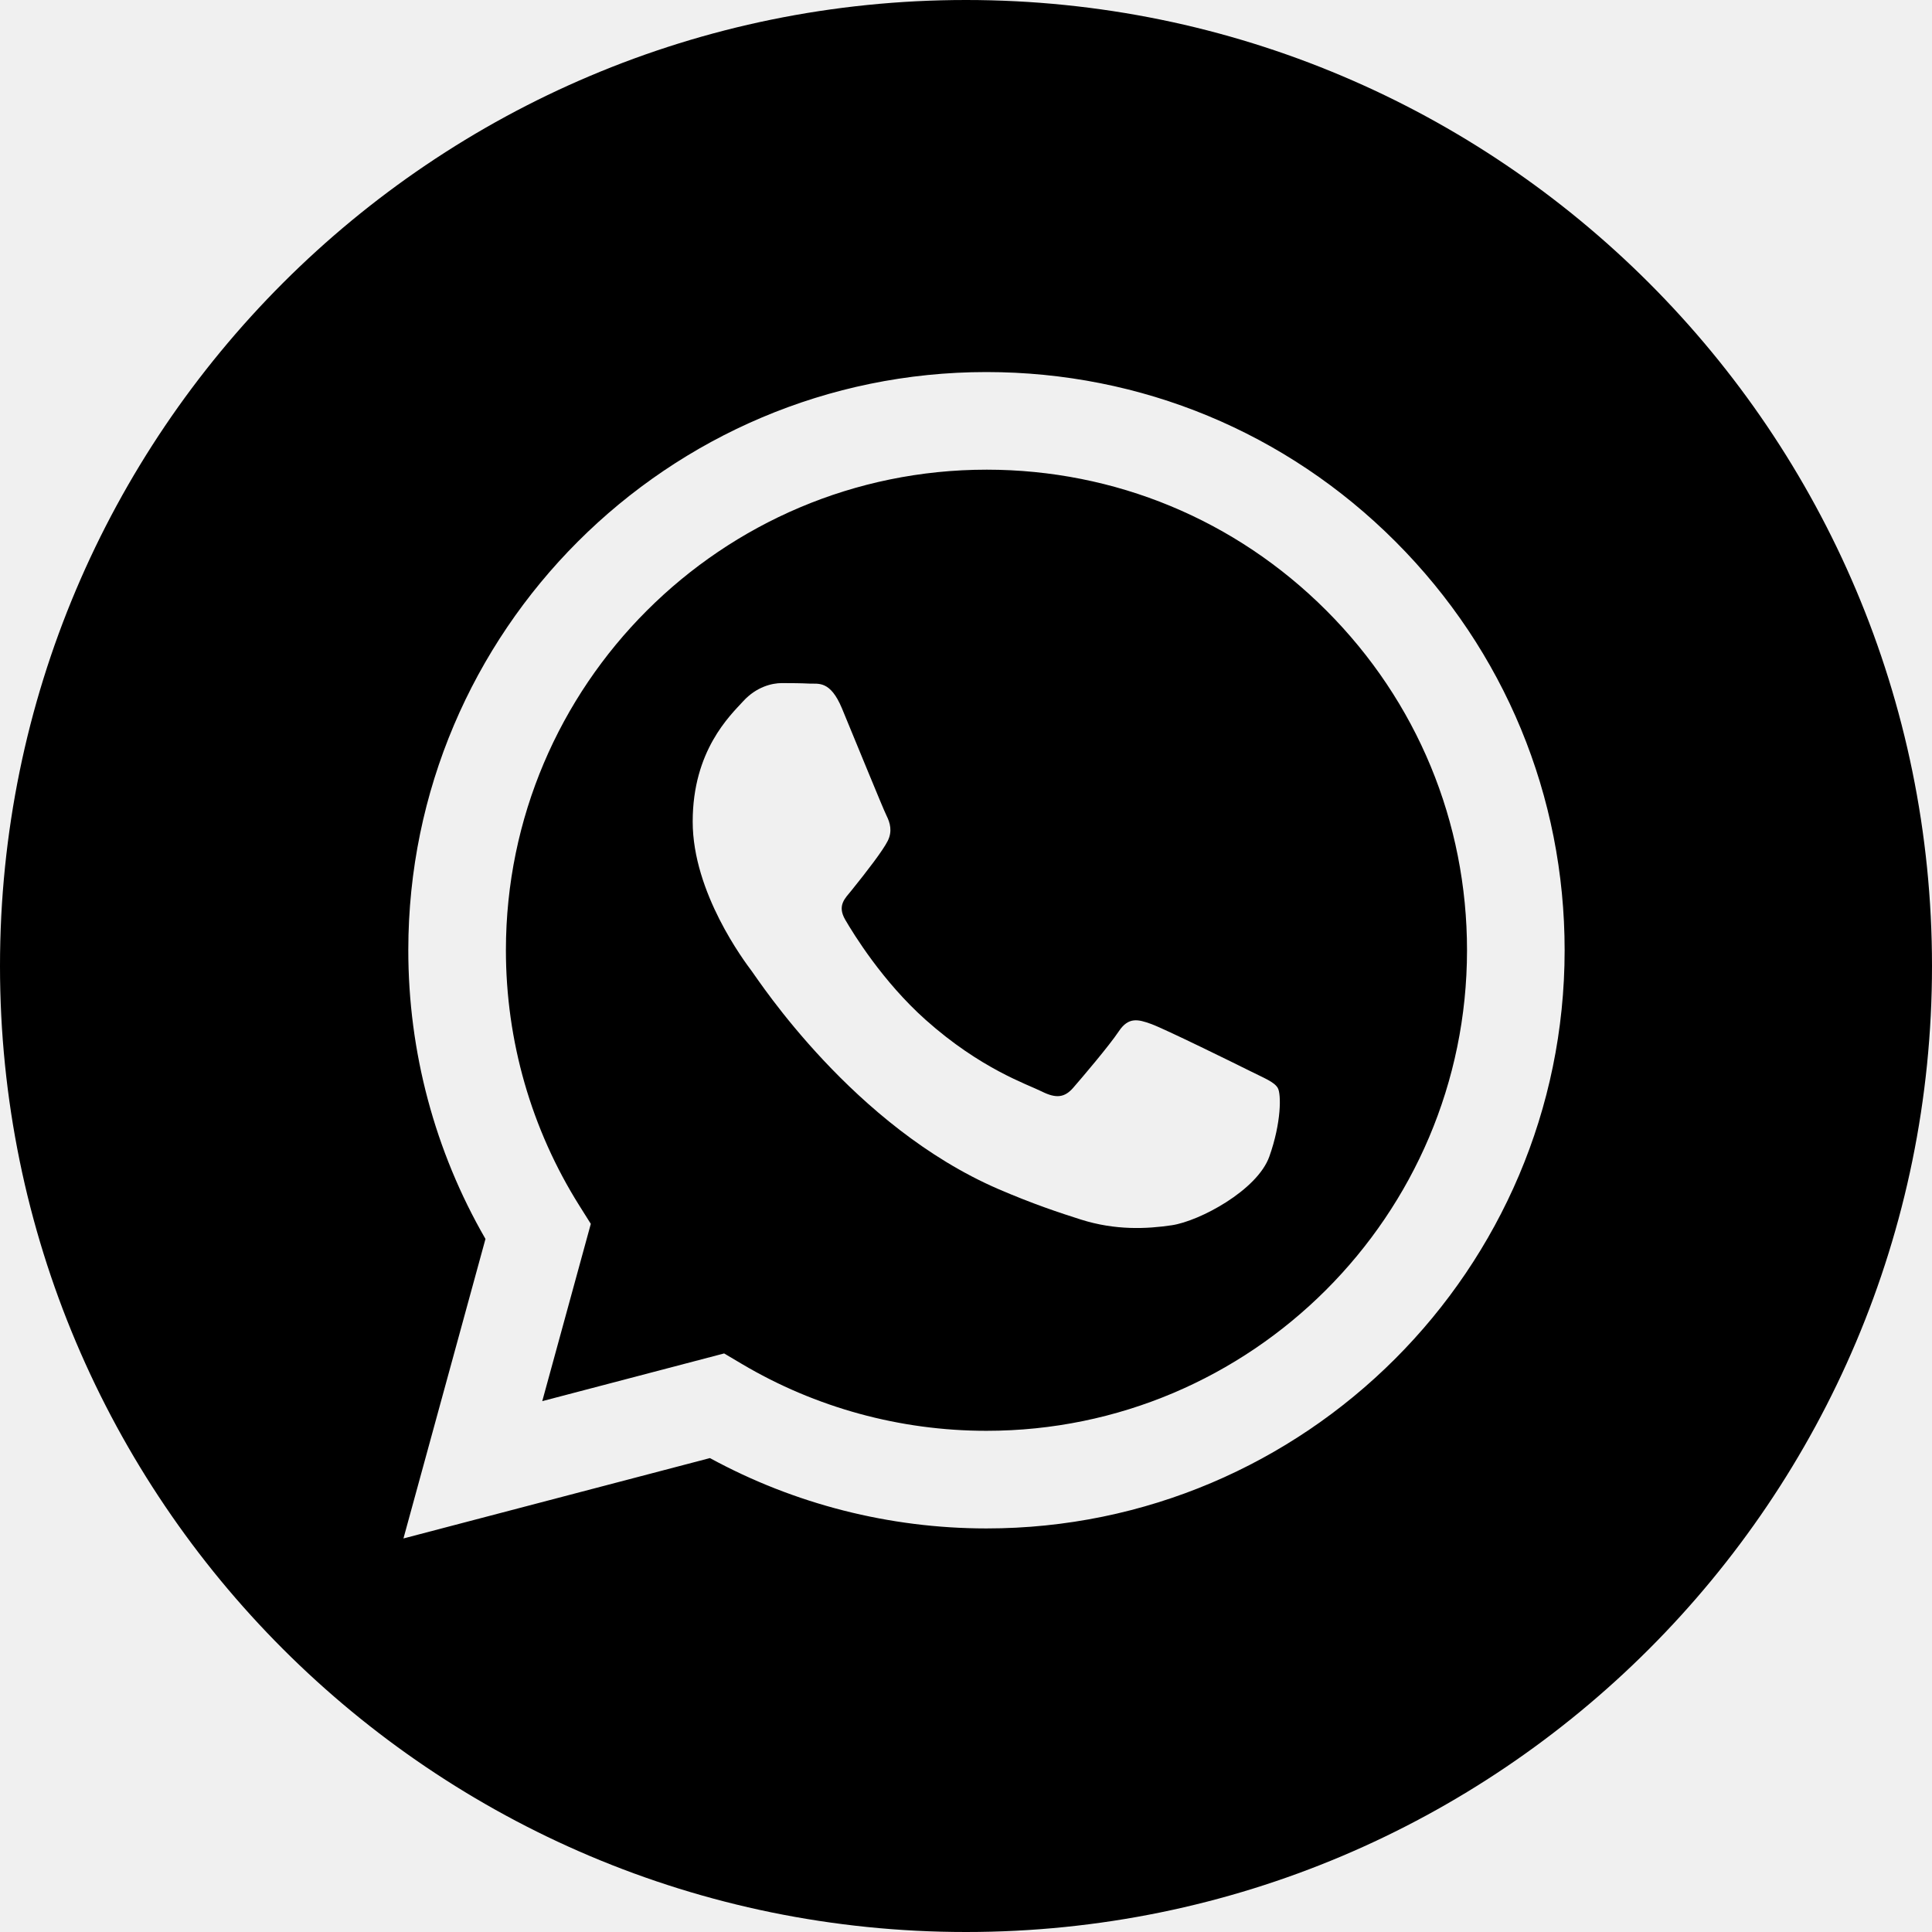
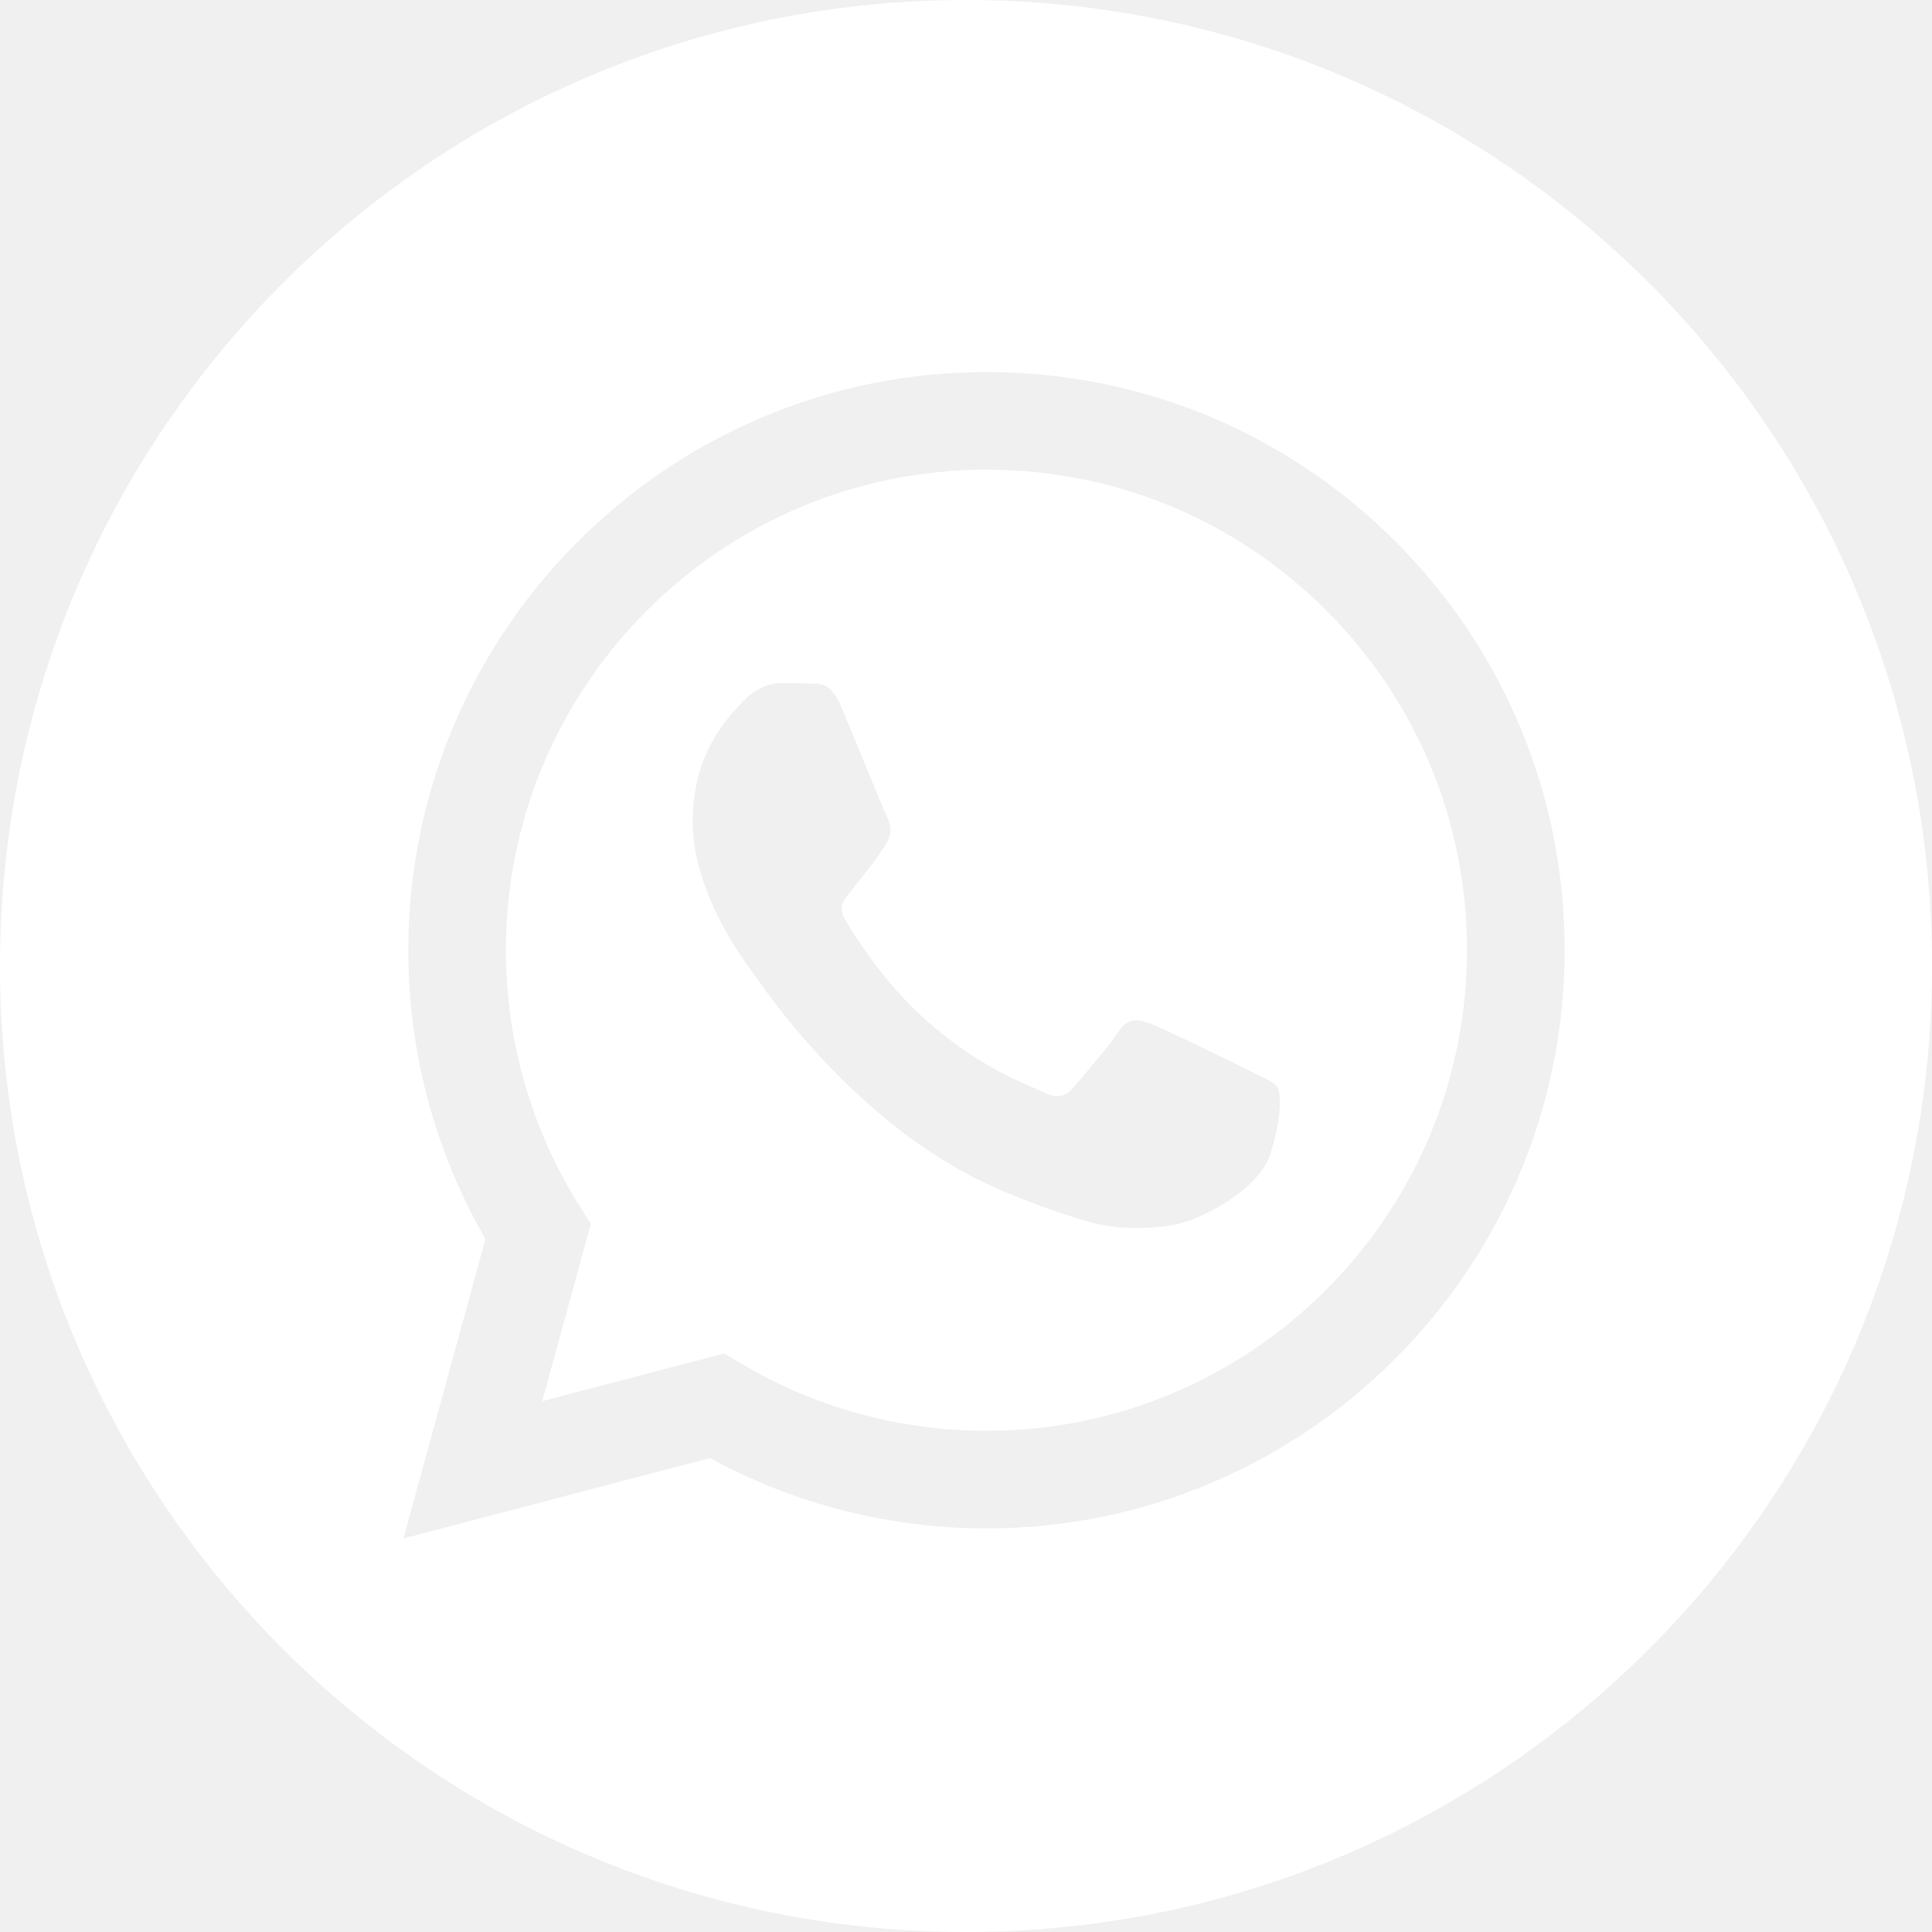
- <svg xmlns="http://www.w3.org/2000/svg" height="512pt" viewBox="0 0 512 512" width="512pt">
-   <path d="m256 0c-141.363 0-256 114.637-256 256s114.637 256 256 256 256-114.637 256-256-114.637-256-256-256zm5.426 405.051c-.004 0 .004 0 0 0h-.062c-25.645-.012-50.844-6.441-73.223-18.645l-81.223 21.301 21.738-79.375c-13.41-23.227-20.465-49.578-20.453-76.574.035-84.453 68.77-153.16 153.223-153.16 40.984.016 79.457 15.969 108.383 44.918 28.93 28.953 44.852 67.438 44.836 108.363-.035 84.457-68.777 153.172-153.219 153.172zm0 0" />
-   <path d="m261.477 124.469c-70.246 0-127.375 57.105-127.406 127.301-.008 24.055 6.727 47.48 19.473 67.75l3.027 4.816-12.867 46.98 48.199-12.641 4.652 2.758c19.551 11.602 41.965 17.738 64.816 17.746h.051c70.191 0 127.32-57.109 127.352-127.309.012-34.02-13.223-66.004-37.266-90.066-24.043-24.062-56.02-37.324-90.031-37.336zm74.906 182.035c-3.191 8.938-18.484 17.098-25.84 18.199-6.598.984-14.941 1.395-24.113-1.516-5.562-1.766-12.691-4.121-21.828-8.062-38.402-16.578-63.484-55.234-65.398-57.789-1.914-2.555-15.633-20.754-15.633-39.594 0-18.836 9.891-28.098 13.398-31.926 3.512-3.832 7.66-4.789 10.211-4.789 2.551 0 5.105.023 7.336.133 2.352.117 5.508-.895 8.613 6.57 3.191 7.664 10.848 26.5 11.805 28.414.957 1.918 1.594 4.152.32 6.707-1.277 2.555-5.52 8.066-9.57 13.09-1.699 2.105-3.914 3.98-1.68 7.812 2.23 3.828 9.918 16.363 21.297 26.512 14.625 13.039 26.961 17.078 30.789 18.996 3.824 1.914 6.059 1.594 8.293-.957 2.23-2.555 9.57-11.176 12.121-15.008 2.551-3.832 5.105-3.191 8.613-1.914 3.512 1.273 22.332 10.535 26.16 12.449 3.828 1.918 6.379 2.875 7.336 4.473.961 1.598.961 9.258-2.23 18.199zm0 0" />
+ <svg xmlns="http://www.w3.org/2000/svg" width="512" height="512" viewBox="0 0 512 512" fill="none">
+   <path d="M256 0C114.637 0 0 114.637 0 256C0 397.363 114.637 512 256 512C397.363 512 512 397.363 512 256C512 114.637 397.363 0 256 0ZM261.426 405.051C261.422 405.051 261.43 405.051 261.426 405.051H261.363C235.719 405.039 210.52 398.609 188.141 386.406L106.918 407.707L128.656 328.332C115.246 305.105 108.191 278.754 108.203 251.758C108.238 167.305 176.973 98.598 261.426 98.598C302.41 98.613 340.883 114.566 369.809 143.516C398.738 172.469 414.66 210.953 414.645 251.879C414.609 336.336 345.867 405.051 261.426 405.051V405.051Z" fill="white" />
+   <path d="M261.477 124.469C191.23 124.469 134.102 181.574 134.07 251.77C134.063 275.824 140.797 299.25 153.543 319.52L156.57 324.336L143.703 371.316L191.902 358.676L196.555 361.434C216.105 373.035 238.52 379.172 261.371 379.18H261.422C331.613 379.18 388.742 322.07 388.773 251.871C388.785 217.852 375.551 185.867 351.508 161.805C327.465 137.742 295.488 124.48 261.477 124.469V124.469ZM336.383 306.504C333.191 315.441 317.898 323.602 310.543 324.703C303.945 325.688 295.602 326.098 286.43 323.188C280.867 321.422 273.738 319.066 264.602 315.125C226.199 298.547 201.117 259.891 199.203 257.336C197.289 254.781 183.57 236.582 183.57 217.742C183.57 198.906 193.461 189.645 196.969 185.816C200.48 181.984 204.629 181.027 207.18 181.027C209.73 181.027 212.285 181.051 214.516 181.16C216.867 181.277 220.023 180.266 223.129 187.73C226.32 195.395 233.977 214.23 234.934 216.145C235.891 218.063 236.527 220.297 235.254 222.852C233.977 225.406 229.734 230.918 225.684 235.941C223.984 238.047 221.77 239.922 224.004 243.754C226.234 247.582 233.922 260.117 245.301 270.266C259.926 283.305 272.262 287.344 276.09 289.262C279.914 291.176 282.148 290.855 284.383 288.305C286.613 285.75 293.953 277.129 296.504 273.297C299.055 269.465 301.609 270.105 305.117 271.383C308.629 272.656 327.449 281.918 331.277 283.832C335.105 285.75 337.656 286.707 338.613 288.305C339.574 289.902 339.574 297.562 336.383 306.504V306.504Z" fill="white" />
</svg>
